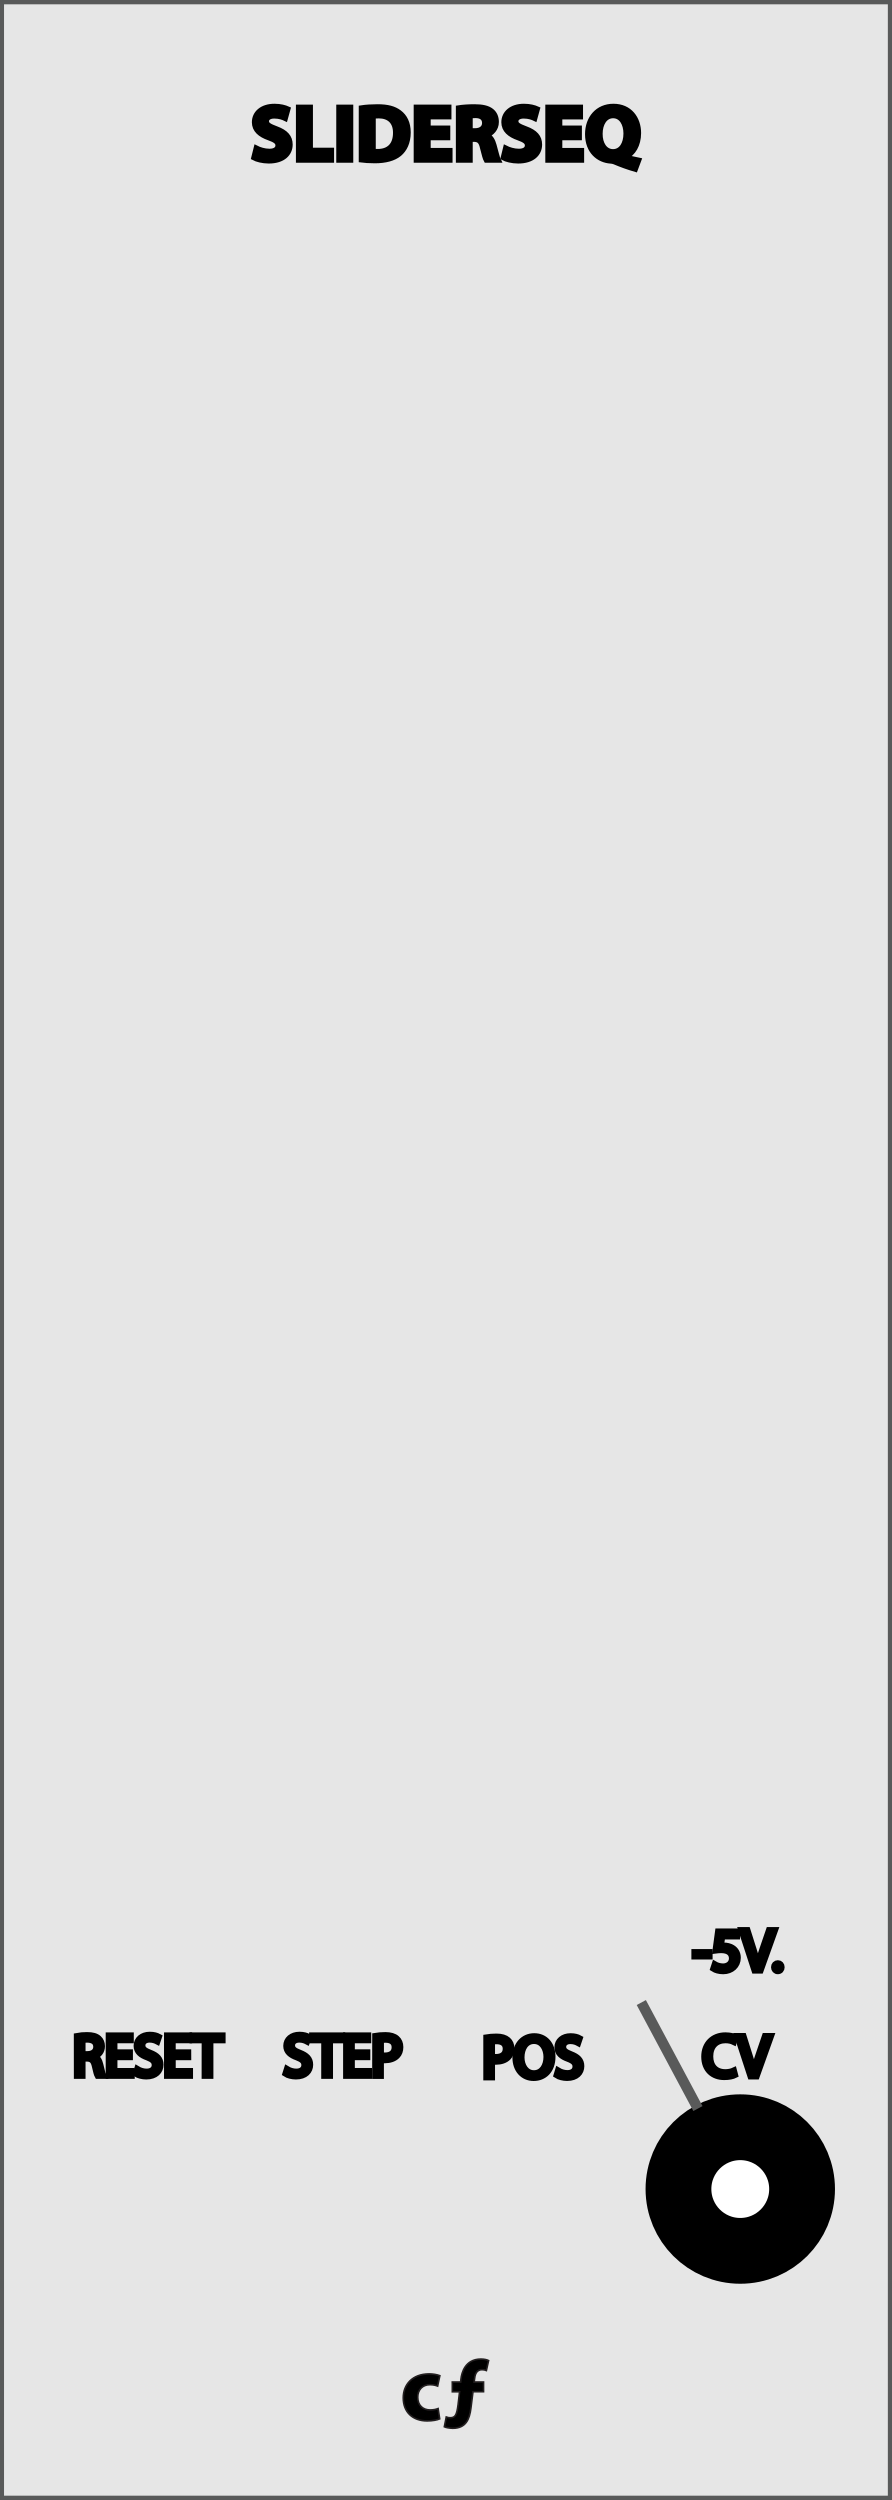
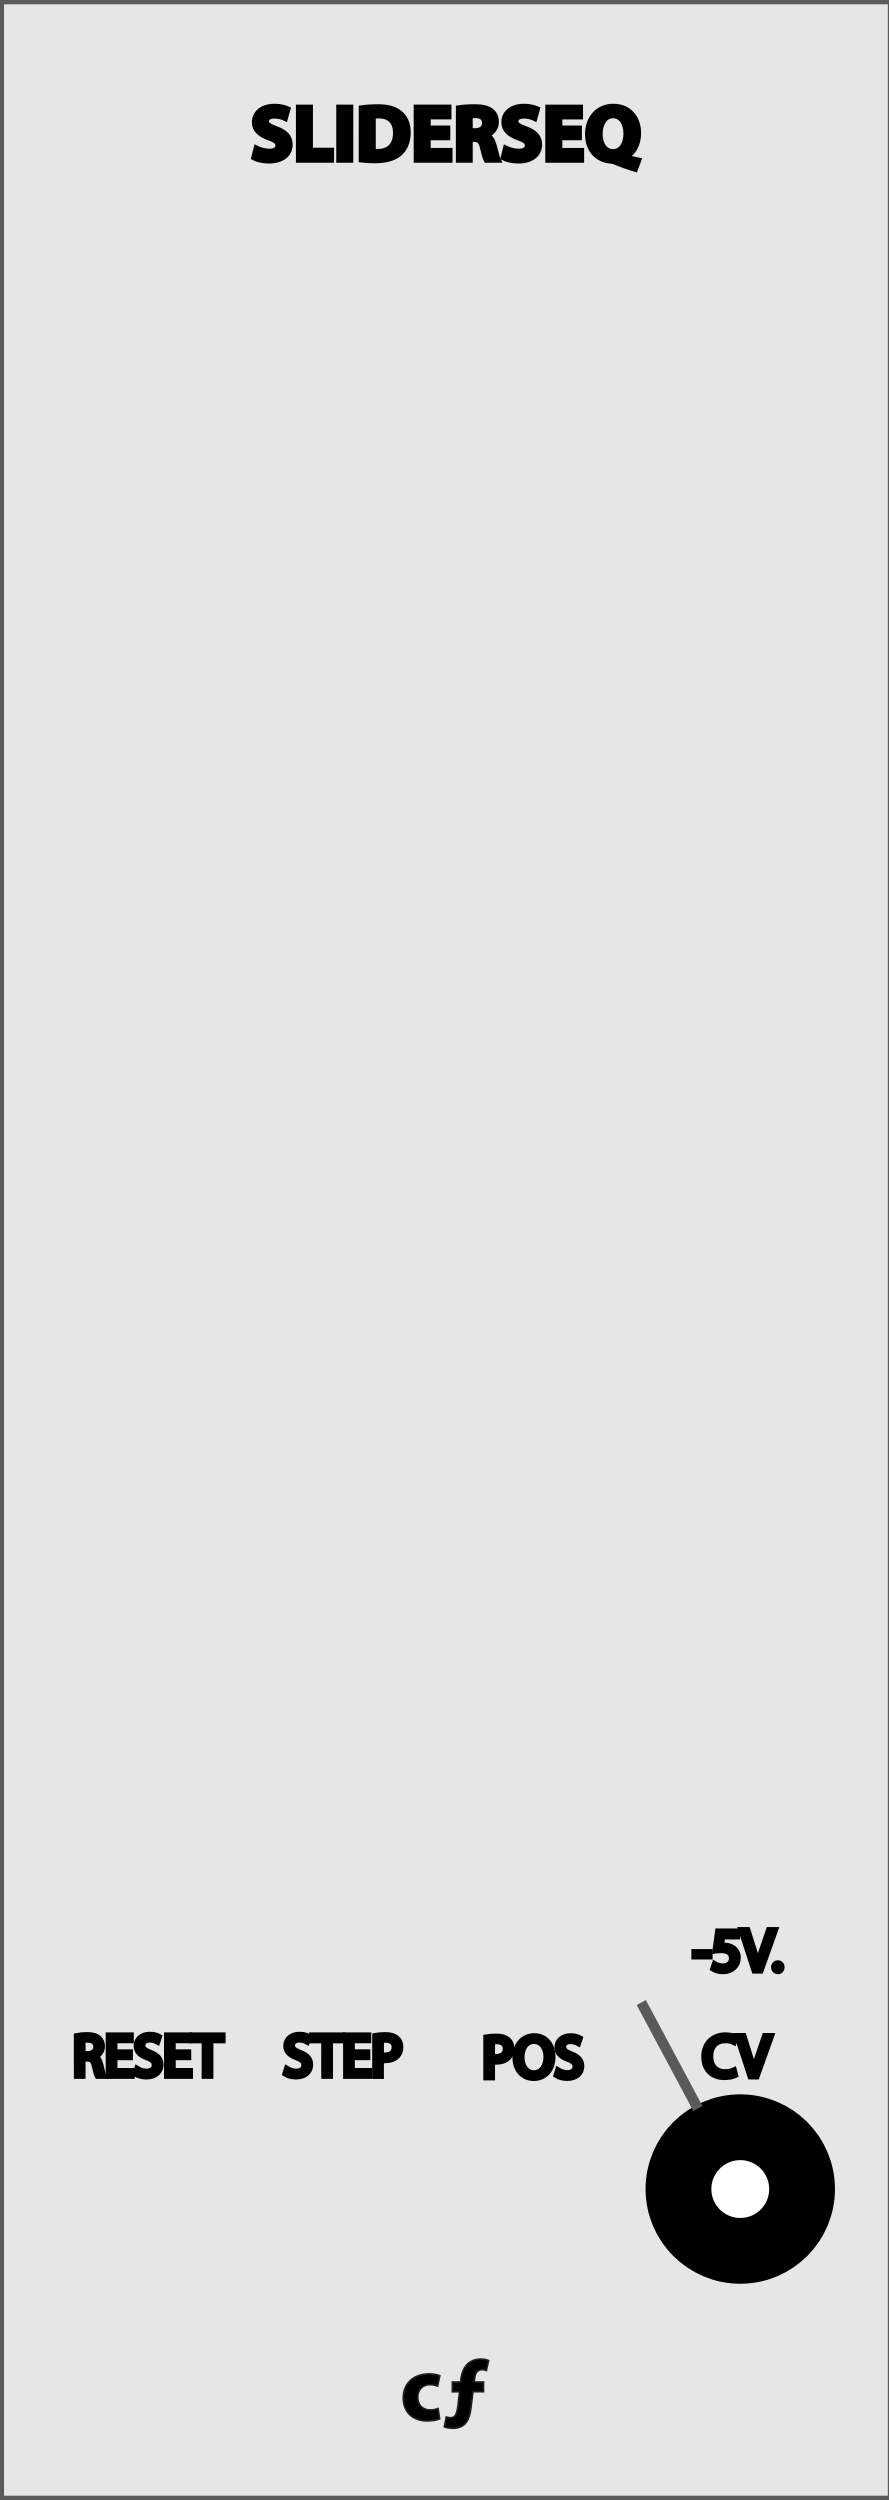
- <svg xmlns="http://www.w3.org/2000/svg" version="1.1" id="svg4541" x="0px" y="0px" width="135.566px" height="380px" viewBox="0 0 135.566 380" enable-background="new 0 0 135.566 380" xml:space="preserve">
+ <svg xmlns="http://www.w3.org/2000/svg" version="1.1" id="svg4541" x="0px" y="0px" width="135px" height="380px" viewBox="0 0 135 380" enable-background="new 0 0 135 380" xml:space="preserve">
  <path id="path33453" fill="#E6E6E6" stroke="#595A5A" stroke-width="1.226" stroke-miterlimit="10" d="M0,0.043h135.566v379.914H0  V0.043z" />
  <g>
    <path stroke="#231F20" stroke-width="0.25" stroke-miterlimit="10" d="M66.833,367.67c-0.378,0.168-1.092,0.309-1.896,0.309   c-2.228,0-3.643-1.346-3.643-3.502c0-2.004,1.373-3.643,3.937-3.643c0.562,0,1.177,0.1,1.625,0.268l-0.336,1.582   c-0.267-0.104-0.645-0.211-1.19-0.211c-1.12,0-1.849,0.799-1.835,1.92c0,1.26,0.841,1.92,1.877,1.92   c0.505,0,0.896-0.086,1.22-0.211L66.833,367.67z" />
    <path stroke="#231F20" stroke-width="0.25" stroke-miterlimit="10" d="M68.749,362.066h1.273l0.042-0.448   c0.104-0.938,0.63-3.039,3.039-3.039c0.478,0,0.911,0.098,1.163,0.224l-0.336,1.514c-0.169-0.062-0.396-0.127-0.659-0.127   c-0.7,0-1.036,0.506-1.12,1.271l-0.084,0.605h1.43v1.479h-1.604l-0.312,2.493c-0.211,1.709-0.785,3.062-2.771,3.062   c-0.575-0.015-1.064-0.125-1.274-0.229l0.294-1.479c0.21,0.084,0.438,0.104,0.658,0.104c0.7-0.021,0.938-0.396,1.14-1.98   l0.229-1.97h-1.104v-1.479H68.749L68.749,362.066z" />
  </g>
  <circle fill="#FFFFFF" stroke="#000000" stroke-width="10" stroke-miterlimit="10" cx="112.521" cy="332.735" r="9.395" />
  <g>
    <path stroke="#000000" stroke-miterlimit="10" d="M43.635,314.536c0.353,0.216,0.859,0.396,1.398,0.396   c0.805,0,1.271-0.422,1.271-1.033c0-0.562-0.324-0.893-1.146-1.205c-0.988-0.354-1.604-0.859-1.604-1.723   c0-0.943,0.78-1.646,1.963-1.646c0.621,0,1.067,0.146,1.342,0.297l-0.217,0.642c-0.197-0.104-0.604-0.289-1.15-0.289   c-0.831,0-1.146,0.496-1.146,0.91c0,0.565,0.365,0.848,1.207,1.17c1.021,0.396,1.548,0.896,1.548,1.783   c0,0.936-0.691,1.744-2.125,1.744c-0.585,0-1.229-0.171-1.55-0.387L43.635,314.536z" />
    <path stroke="#000000" stroke-miterlimit="10" d="M49.327,310.09h-1.844v-0.666h4.489v0.666h-1.854v5.4h-0.793L49.327,310.09   L49.327,310.09z" />
    <path stroke="#000000" stroke-miterlimit="10" d="M55.789,312.646h-2.354v2.188h2.629v0.654h-3.412v-6.064h3.276v0.655h-2.493   v1.917h2.354V312.646L55.789,312.646z" />
    <path stroke="#000000" stroke-miterlimit="10" d="M57.076,309.494c0.377-0.062,0.873-0.117,1.502-0.117   c0.773,0,1.345,0.182,1.701,0.506c0.334,0.287,0.53,0.729,0.53,1.271c0,0.549-0.162,0.979-0.472,1.296   c-0.411,0.438-1.092,0.666-1.854,0.666c-0.231,0-0.449-0.009-0.629-0.054v2.431h-0.783L57.076,309.494L57.076,309.494z    M57.86,312.42c0.172,0.045,0.387,0.062,0.646,0.062c0.942,0,1.521-0.459,1.521-1.297c0-0.807-0.562-1.188-1.431-1.188   c-0.347,0-0.604,0.024-0.737,0.062L57.86,312.42L57.86,312.42z" />
  </g>
  <g>
    <path stroke="#000000" stroke-miterlimit="10" d="M11.72,309.504c0.396-0.08,0.963-0.127,1.503-0.127   c0.837,0,1.377,0.152,1.756,0.496c0.306,0.27,0.477,0.684,0.477,1.152c0,0.801-0.504,1.332-1.144,1.548v0.026   c0.468,0.156,0.748,0.594,0.892,1.226c0.198,0.847,0.342,1.431,0.468,1.665h-0.81c-0.099-0.172-0.234-0.693-0.405-1.449   c-0.18-0.838-0.504-1.152-1.215-1.18h-0.739v2.629h-0.777L11.72,309.504L11.72,309.504z M12.503,312.268h0.807   c0.837,0,1.363-0.459,1.363-1.146c0-0.783-0.562-1.126-1.396-1.141c-0.378,0-0.648,0.035-0.774,0.072V312.268z" />
    <path stroke="#000000" stroke-miterlimit="10" d="M19.704,312.646h-2.354v2.188h2.629v0.654h-3.412v-6.064h3.271v0.655h-2.487   v1.917h2.354L19.704,312.646L19.704,312.646z" />
    <path stroke="#000000" stroke-miterlimit="10" d="M20.882,314.536c0.354,0.216,0.864,0.396,1.404,0.396   c0.802,0,1.271-0.422,1.271-1.033c0-0.562-0.324-0.893-1.146-1.205c-0.99-0.354-1.603-0.859-1.603-1.723   c0-0.943,0.777-1.646,1.963-1.646c0.621,0,1.067,0.146,1.342,0.297l-0.217,0.642c-0.198-0.104-0.604-0.289-1.152-0.289   c-0.828,0-1.143,0.496-1.143,0.91c0,0.565,0.367,0.848,1.206,1.17c1.021,0.396,1.548,0.896,1.548,1.783   c0,0.936-0.692,1.744-2.124,1.744c-0.585,0-1.229-0.171-1.549-0.387L20.882,314.536z" />
    <path stroke="#000000" stroke-miterlimit="10" d="M28.569,312.646h-2.358v2.188h2.629v0.654h-3.41v-6.064H28.7v0.655h-2.492v1.917   h2.358L28.569,312.646L28.569,312.646z" />
    <path stroke="#000000" stroke-miterlimit="10" d="M31.151,310.09h-1.846v-0.666h4.486v0.666h-1.854v5.4h-0.791L31.151,310.09   L31.151,310.09z" />
  </g>
  <g>
    <path stroke="#000000" stroke-miterlimit="10" d="M111.69,315.384c-0.288,0.146-0.864,0.288-1.604,0.288   c-1.711,0-2.998-1.08-2.998-3.068c0-1.896,1.287-3.188,3.169-3.188c0.757,0,1.233,0.162,1.44,0.271l-0.189,0.64   c-0.297-0.144-0.72-0.252-1.224-0.252c-1.423,0-2.368,0.909-2.368,2.503c0,1.484,0.855,2.439,2.332,2.439   c0.479,0,0.963-0.104,1.278-0.252L111.69,315.384z" />
    <path stroke="#000000" stroke-miterlimit="10" d="M114.11,315.582l-1.98-6.066h0.852l0.939,2.987   c0.268,0.819,0.486,1.558,0.648,2.269h0.019c0.171-0.701,0.424-1.467,0.692-2.26l1.021-2.996h0.844l-2.17,6.066H114.11z" />
  </g>
  <g>
    <path stroke="#000000" stroke-width="0.75" stroke-miterlimit="10" d="M38.935,22.479c0.486,0.252,1.247,0.503,2.021,0.503   c0.839,0,1.283-0.348,1.283-0.875c0-0.503-0.384-0.792-1.354-1.139c-1.349-0.468-2.225-1.211-2.225-2.387   c0-1.379,1.151-2.435,3.062-2.435c0.912,0,1.583,0.192,2.062,0.408l-0.408,1.475c-0.318-0.156-0.896-0.384-1.688-0.384   s-1.175,0.36-1.175,0.78c0,0.516,0.456,0.743,1.499,1.139c1.427,0.528,2.099,1.271,2.099,2.411c0,1.355-1.043,2.507-3.262,2.507   c-0.923,0-1.835-0.24-2.291-0.492L38.935,22.479z" />
    <path stroke="#000000" stroke-width="0.75" stroke-miterlimit="10" d="M45.355,16.278h1.835v6.548h3.214v1.535h-5.049V16.278z" />
    <path stroke="#000000" stroke-width="0.75" stroke-miterlimit="10" d="M53.322,16.278v8.083h-1.835v-8.083H53.322z" />
    <path stroke="#000000" stroke-width="0.75" stroke-miterlimit="10" d="M54.906,16.386c0.672-0.108,1.547-0.168,2.471-0.168   c1.535,0,2.531,0.276,3.312,0.864c0.84,0.624,1.367,1.619,1.367,3.046c0,1.547-0.563,2.615-1.349,3.274   c-0.852,0.708-2.146,1.043-3.729,1.043c-0.947,0-1.619-0.06-2.075-0.12L54.906,16.386L54.906,16.386z M56.741,22.982   c0.156,0.036,0.408,0.036,0.636,0.036c1.655,0.012,2.734-0.899,2.734-2.831c0.012-1.679-0.971-2.566-2.542-2.566   c-0.408,0-0.671,0.036-0.828,0.072V22.982z" />
    <path stroke="#000000" stroke-width="0.75" stroke-miterlimit="10" d="M68.068,20.944H65.09v1.919h3.322v1.499h-5.157v-8.083h4.989   v1.499H65.09v1.679h2.979L68.068,20.944L68.068,20.944z" />
    <path stroke="#000000" stroke-width="0.75" stroke-miterlimit="10" d="M69.666,16.386c0.588-0.096,1.463-0.168,2.438-0.168   c1.193,0,2.039,0.18,2.607,0.636c0.48,0.384,0.744,0.947,0.744,1.691c0,1.032-0.729,1.739-1.428,1.991v0.036   c0.562,0.228,0.877,0.768,1.08,1.511c0.252,0.912,0.504,1.967,0.66,2.279H73.9c-0.133-0.228-0.324-0.888-0.564-1.883   c-0.215-1.008-0.562-1.283-1.307-1.295h-0.551v3.178h-1.812V16.386z M71.478,19.864h0.719c0.912,0,1.451-0.456,1.451-1.164   c0-0.743-0.504-1.115-1.344-1.127c-0.443,0-0.695,0.036-0.826,0.06V19.864z" />
    <path stroke="#000000" stroke-width="0.75" stroke-miterlimit="10" d="M76.842,22.479c0.492,0.252,1.248,0.503,2.027,0.503   c0.84,0,1.283-0.348,1.283-0.875c0-0.503-0.383-0.792-1.355-1.139c-1.344-0.468-2.219-1.211-2.219-2.387   c0-1.379,1.152-2.435,3.062-2.435c0.906,0,1.584,0.192,2.062,0.408l-0.408,1.475c-0.317-0.156-0.896-0.384-1.688-0.384   c-0.793,0-1.182,0.36-1.182,0.78c0,0.516,0.455,0.743,1.498,1.139c1.434,0.528,2.104,1.271,2.104,2.411   c0,1.355-1.043,2.507-3.262,2.507c-0.93,0-1.842-0.24-2.291-0.492L76.842,22.479z" />
    <path stroke="#000000" stroke-width="0.75" stroke-miterlimit="10" d="M88.072,20.944h-2.975v1.919h3.316v1.499h-5.15v-8.083h4.982   v1.499h-3.148v1.679h2.975V20.944z" />
    <path stroke="#000000" stroke-width="0.75" stroke-miterlimit="10" d="M96.578,25.753c-1.146-0.335-2.111-0.684-3.188-1.139   c-0.186-0.072-0.373-0.108-0.564-0.12c-1.822-0.12-3.525-1.463-3.525-4.102c0-2.423,1.535-4.246,3.945-4.246   c2.471,0,3.826,1.871,3.826,4.078c0,1.835-0.854,3.13-1.92,3.61v0.048c0.625,0.18,1.32,0.324,1.955,0.456L96.578,25.753z    M95.138,20.296c0-1.475-0.695-2.698-1.943-2.698c-1.246,0-1.967,1.223-1.967,2.734c-0.018,1.535,0.729,2.71,1.955,2.71   C94.42,23.042,95.138,21.879,95.138,20.296z" />
  </g>
  <g>
    <path stroke="#000000" stroke-miterlimit="10" d="M107.815,296.758v0.586h-2.225v-0.586H107.815z" />
    <path stroke="#000000" stroke-miterlimit="10" d="M111.982,294.301h-2.231l-0.227,1.504c0.137-0.02,0.263-0.037,0.479-0.037   c0.45,0,0.899,0.102,1.261,0.314c0.459,0.262,0.838,0.766,0.838,1.504c0,1.145-0.91,1.998-2.18,1.998   c-0.64,0-1.18-0.18-1.459-0.359l0.198-0.604c0.243,0.145,0.72,0.324,1.251,0.324c0.748,0,1.387-0.486,1.387-1.271   c-0.009-0.758-0.513-1.298-1.684-1.298c-0.333,0-0.596,0.035-0.812,0.062l0.379-2.811h2.8V294.301z" />
    <path stroke="#000000" stroke-miterlimit="10" d="M114.718,299.484l-1.979-6.066h0.846l0.945,2.988   c0.262,0.818,0.484,1.559,0.646,2.27h0.021c0.171-0.703,0.423-1.468,0.69-2.261l1.025-2.997h0.838l-2.17,6.066H114.718z" />
    <path stroke="#000000" stroke-miterlimit="10" d="M117.696,299.018c0-0.334,0.226-0.566,0.541-0.566   c0.312,0,0.528,0.232,0.528,0.566c0,0.322-0.207,0.564-0.54,0.564C117.913,299.584,117.696,299.342,117.696,299.018z" />
  </g>
  <g>
    <path stroke="#000000" stroke-miterlimit="10" d="M73.961,309.719c0.378-0.062,0.873-0.117,1.503-0.117   c0.774,0,1.343,0.182,1.702,0.506c0.333,0.287,0.531,0.729,0.531,1.27c0,0.549-0.162,0.98-0.469,1.296   c-0.414,0.44-1.089,0.666-1.854,0.666c-0.232,0-0.45-0.009-0.63-0.054v2.431h-0.783V309.719z M74.744,312.645   c0.171,0.045,0.387,0.063,0.648,0.063c0.944,0,1.521-0.459,1.521-1.297c0-0.802-0.566-1.188-1.432-1.188   c-0.342,0-0.604,0.026-0.738,0.062L74.744,312.645L74.744,312.645z" />
    <path stroke="#000000" stroke-miterlimit="10" d="M83.934,312.618c0,2.089-1.271,3.194-2.818,3.194   c-1.603,0-2.728-1.242-2.728-3.078c0-1.926,1.196-3.188,2.817-3.188C82.863,309.548,83.934,310.816,83.934,312.618z    M79.225,312.717c0,1.297,0.702,2.458,1.937,2.458c1.242,0,1.944-1.144,1.944-2.521c0-1.207-0.631-2.467-1.937-2.467   C79.874,310.188,79.225,311.385,79.225,312.717z" />
    <path stroke="#000000" stroke-miterlimit="10" d="M84.842,314.761c0.353,0.216,0.864,0.396,1.404,0.396   c0.802,0,1.271-0.423,1.271-1.035c0-0.565-0.324-0.892-1.145-1.206c-0.99-0.352-1.602-0.864-1.602-1.721   c0-0.944,0.782-1.646,1.962-1.646c0.621,0,1.07,0.145,1.342,0.297l-0.216,0.641c-0.198-0.108-0.604-0.288-1.152-0.288   c-0.829,0-1.144,0.495-1.144,0.909c0,0.566,0.369,0.847,1.206,1.17c1.025,0.396,1.549,0.892,1.549,1.783   c0,0.936-0.693,1.746-2.125,1.746c-0.585,0-1.226-0.172-1.549-0.388L84.842,314.761z" />
  </g>
  <line fill="none" stroke="#595A5A" stroke-width="1.586" stroke-miterlimit="10" x1="97.475" y1="304.383" x2="106.086" y2="320.501" />
</svg>
